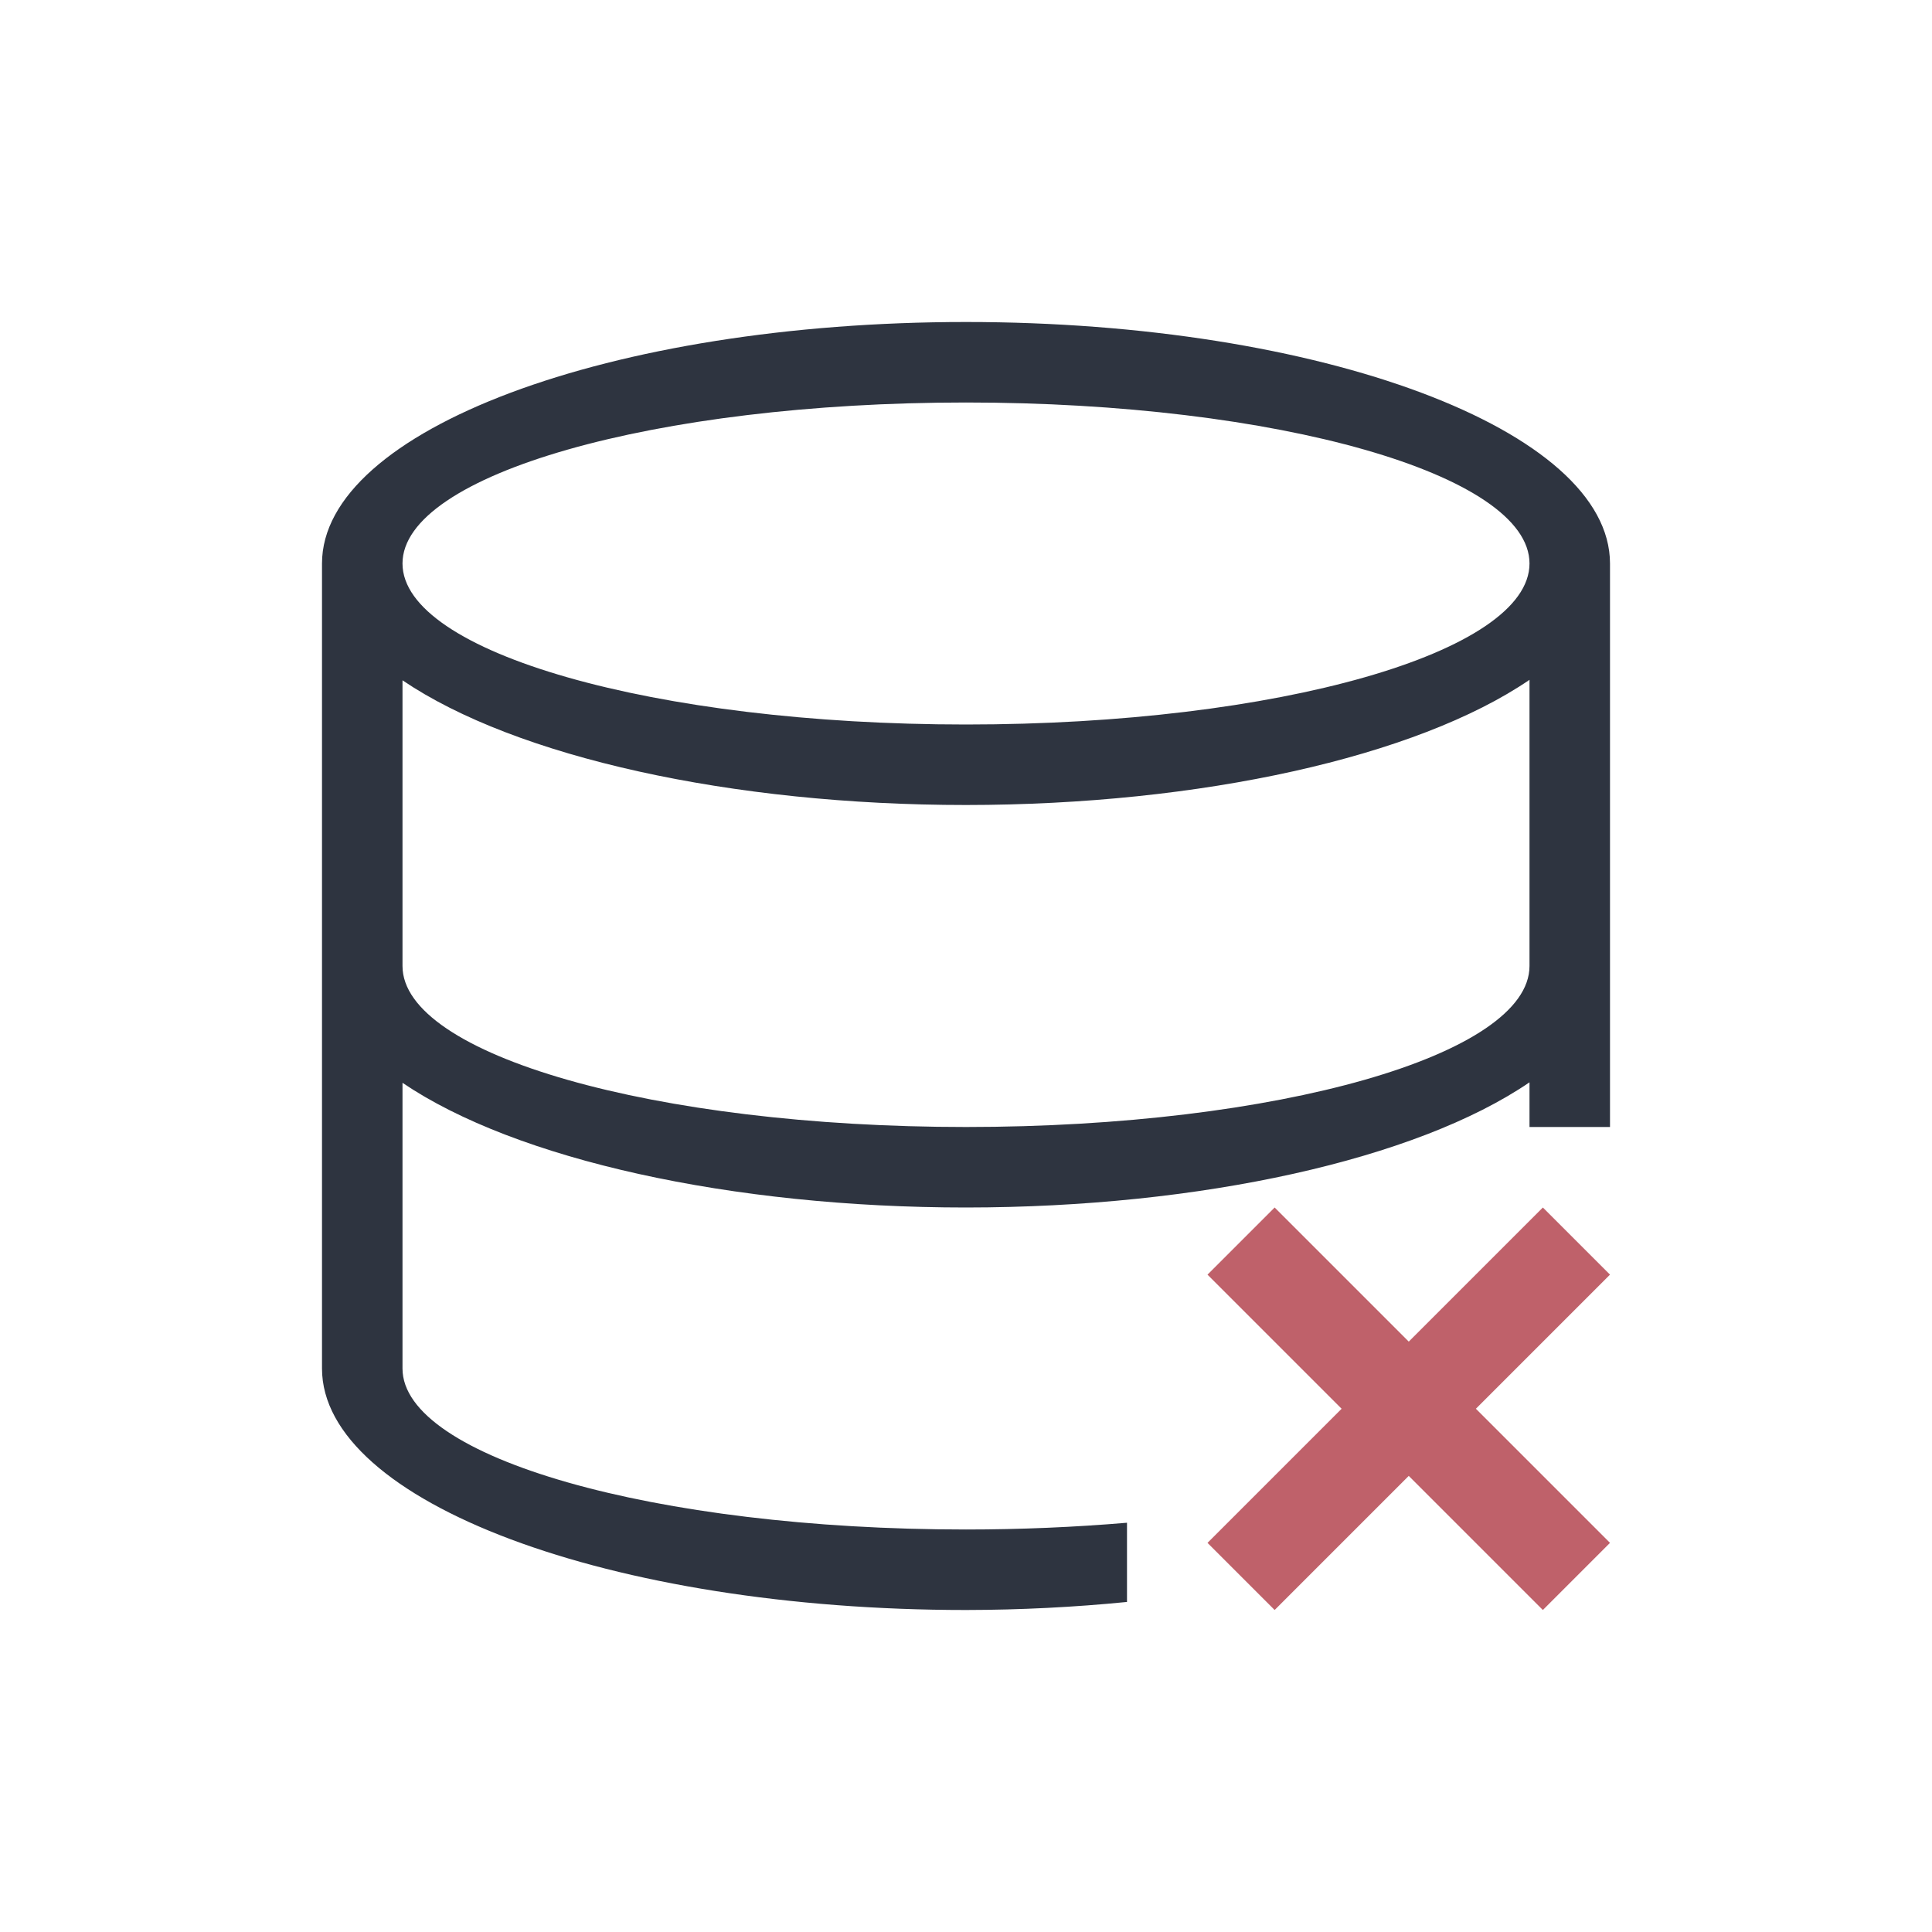
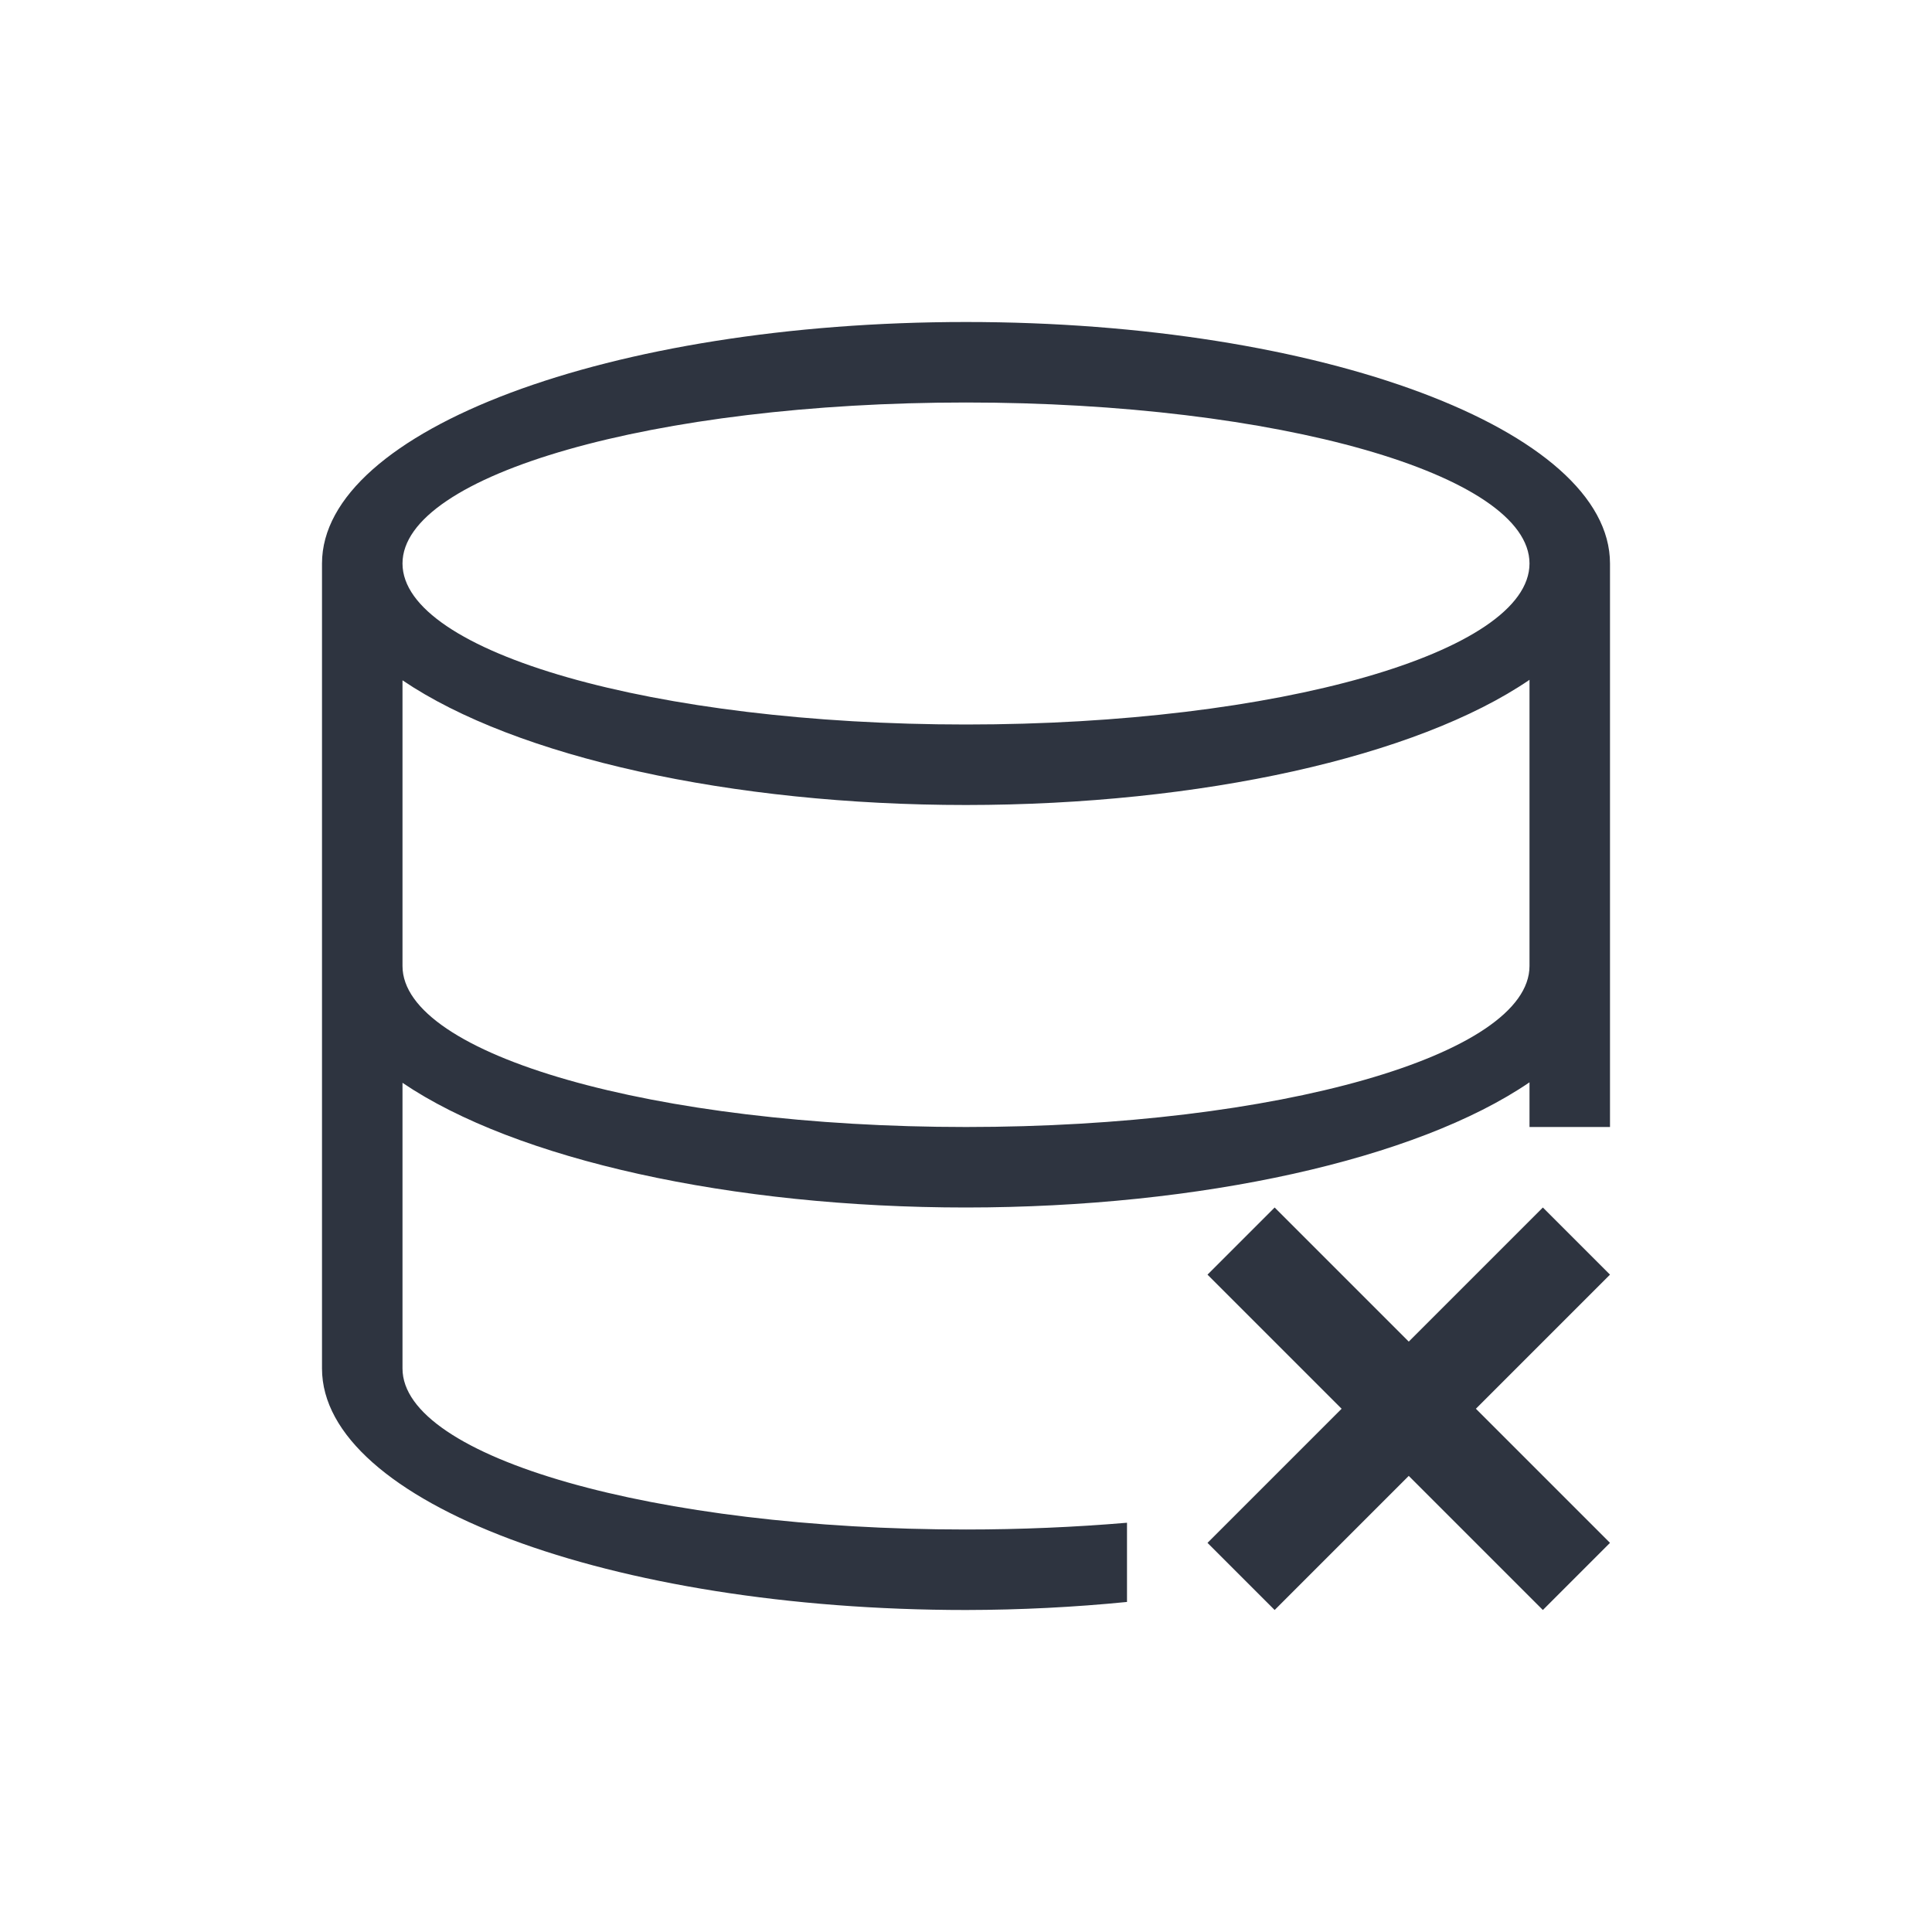
- <svg xmlns="http://www.w3.org/2000/svg" viewBox="0 0 24 24">
+ <svg xmlns="http://www.w3.org/2000/svg" version="1.1" viewBox="0 0 24 24">
  <defs>
    <style type="text/css">.ColorScheme-Text {
        color:#2e3440;
      }
      .ColorScheme-NegativeText {
        color:#bf616a;
      }</style>
  </defs>
-   <g transform="translate(1,1)" fill="currentColor">
+   <g transform="translate(1,1)" fill="#2e3440">
    <path class="ColorScheme-NegativeText" d="m14.834 14-0.834 0.834 1.666 1.666-1.666 1.666 0.834 0.834 1.666-1.666 1.666 1.666 0.834-0.834-1.666-1.666 1.666-1.666-0.834-0.834-1.666 1.666z" />
    <path class="ColorScheme-Text" d="m11 3c-4.418 0-8 1.343-8 3v10c7e-7 1.657 3.582 3 8 3 0.675-0.001 1.347-0.035 2-0.1v-0.984c-0.649 0.055-1.323 0.084-2 0.084-3.866 0-7-0.895-7-2v-3.549c1.408 0.955 4.089 1.549 7 1.549 2.914-0.001 5.596-0.597 7-1.555v0.555h1v-7c0-1.657-3.582-3-8-3zm0 1c3.866 0 7 0.895 7 2s-3.134 2-7 2-7-0.895-7-2 3.134-2 7-2zm7 3.445v3.555c0 1.105-3.134 2-7 2s-7-0.895-7-2v-3.549c1.408 0.955 4.089 1.549 7 1.549 2.914-0.001 5.596-0.597 7-1.555z" />
  </g>
</svg>
